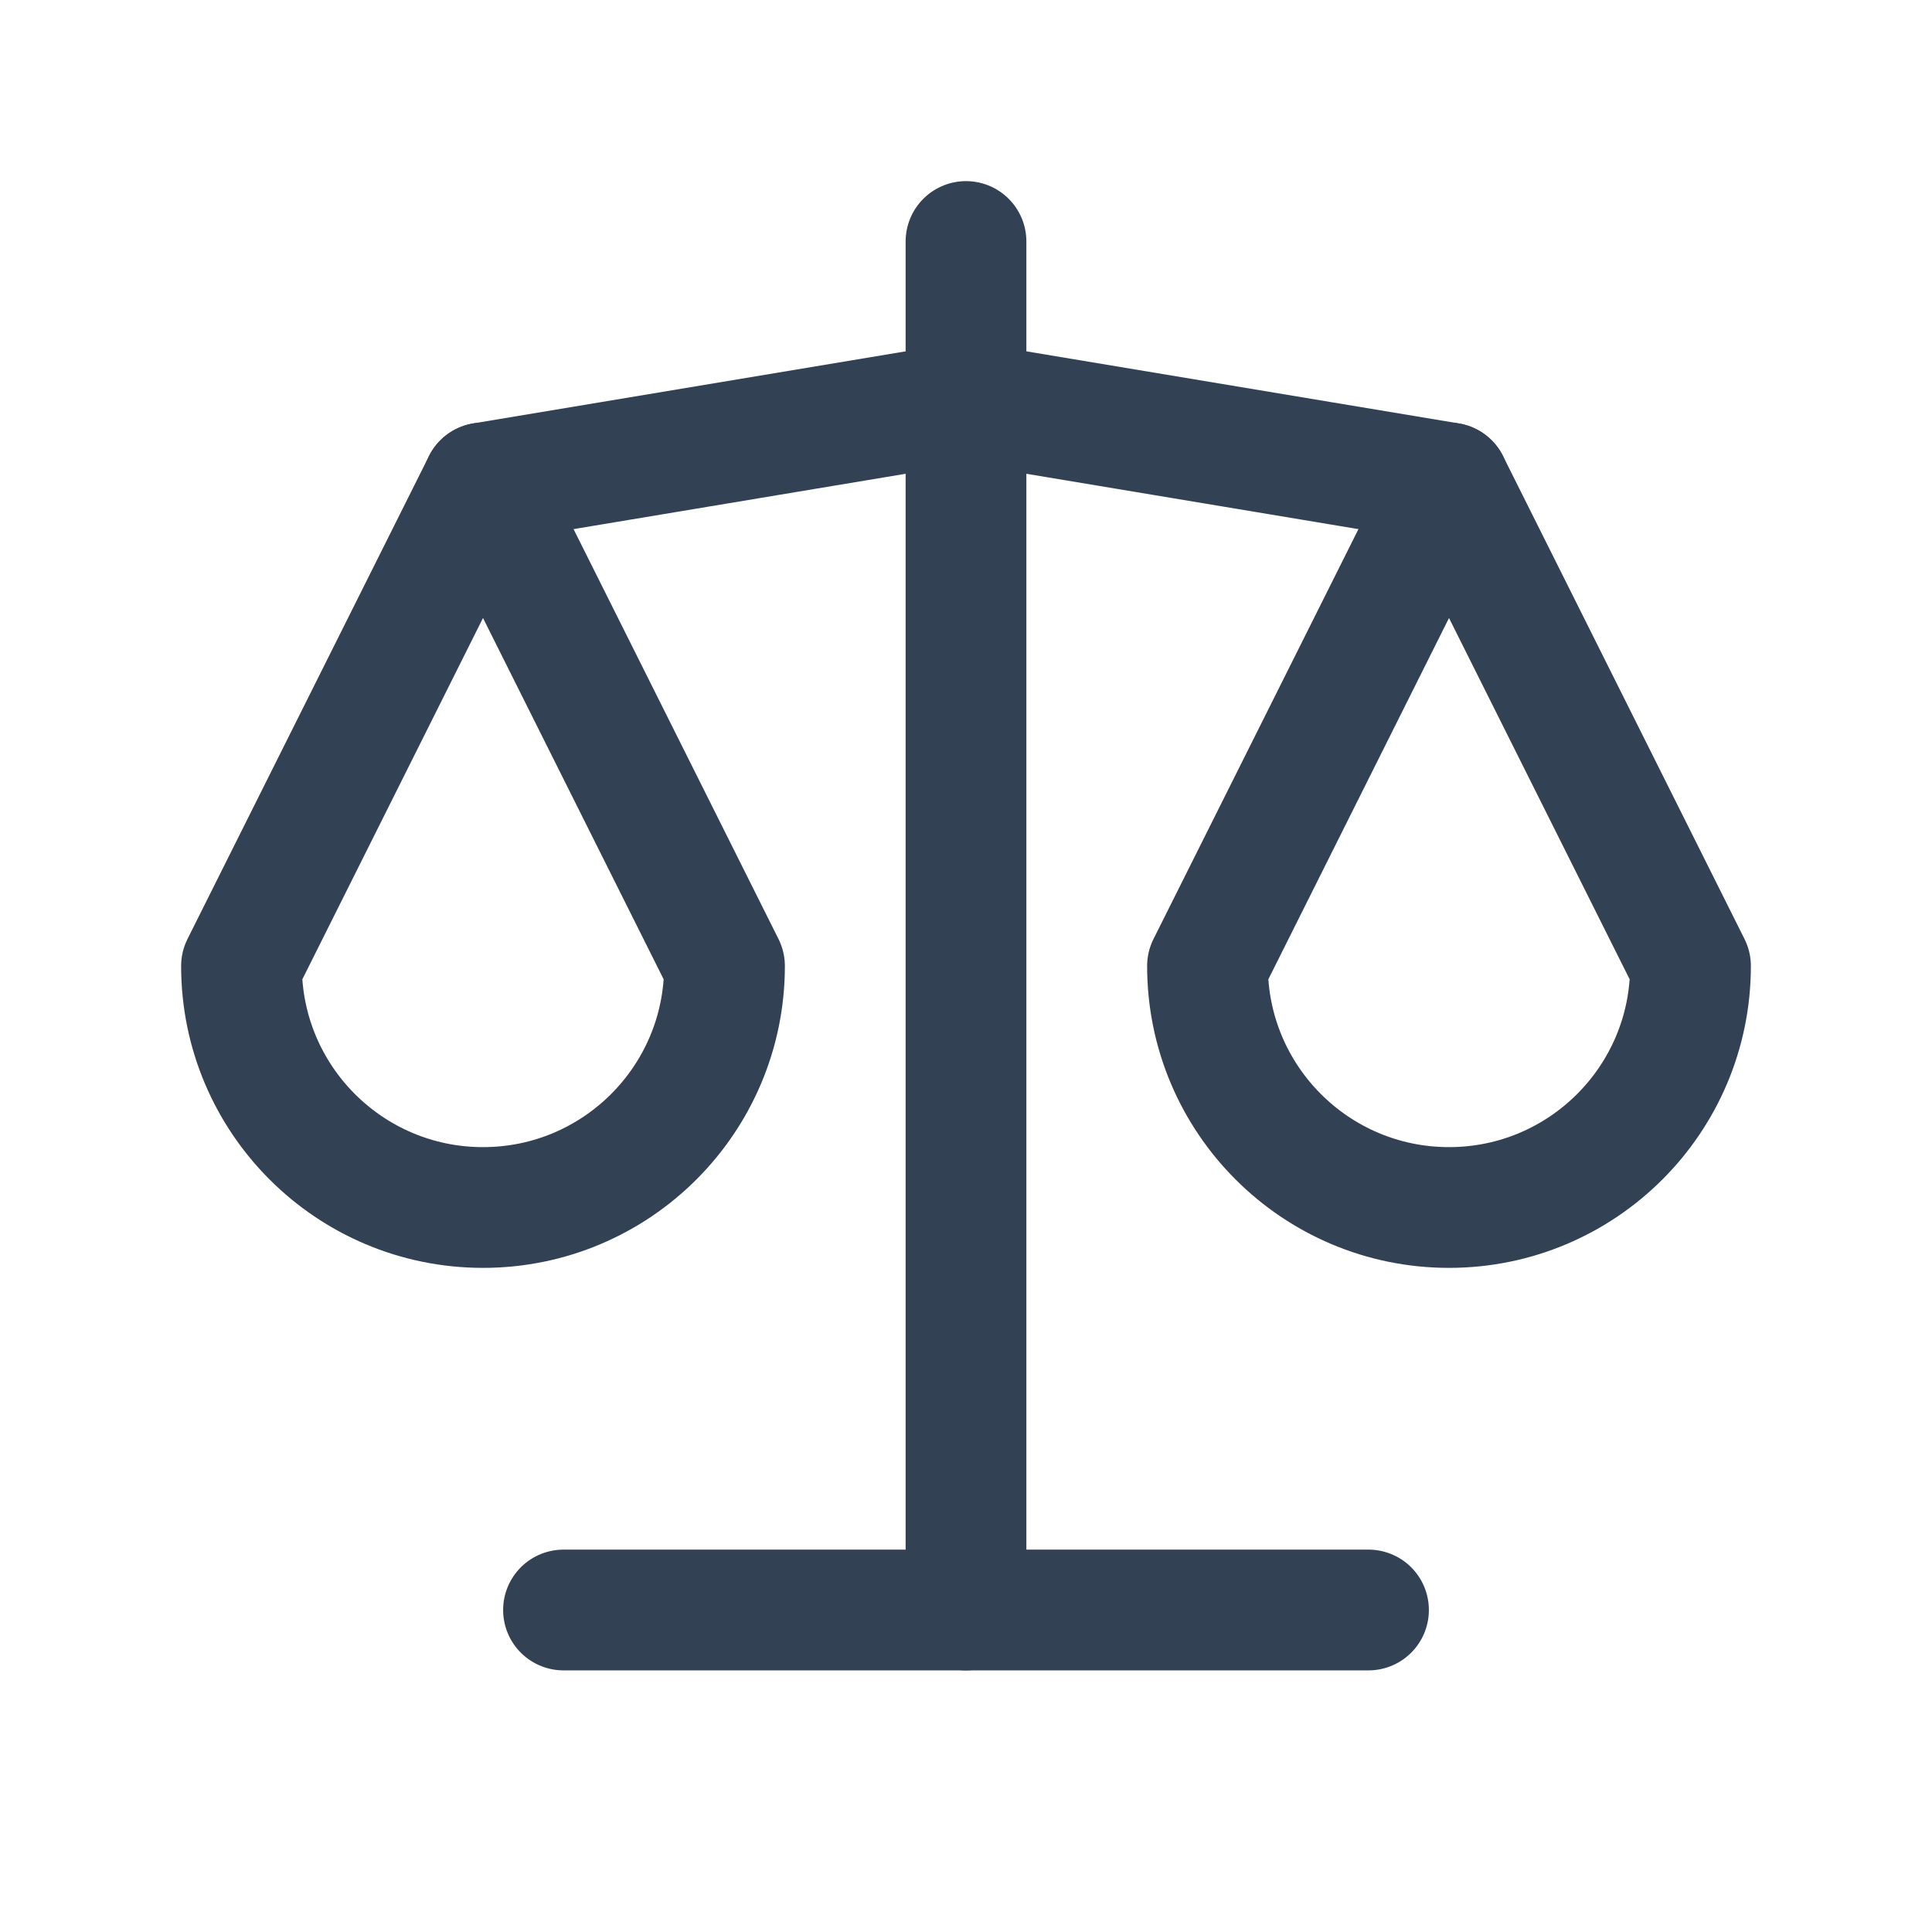
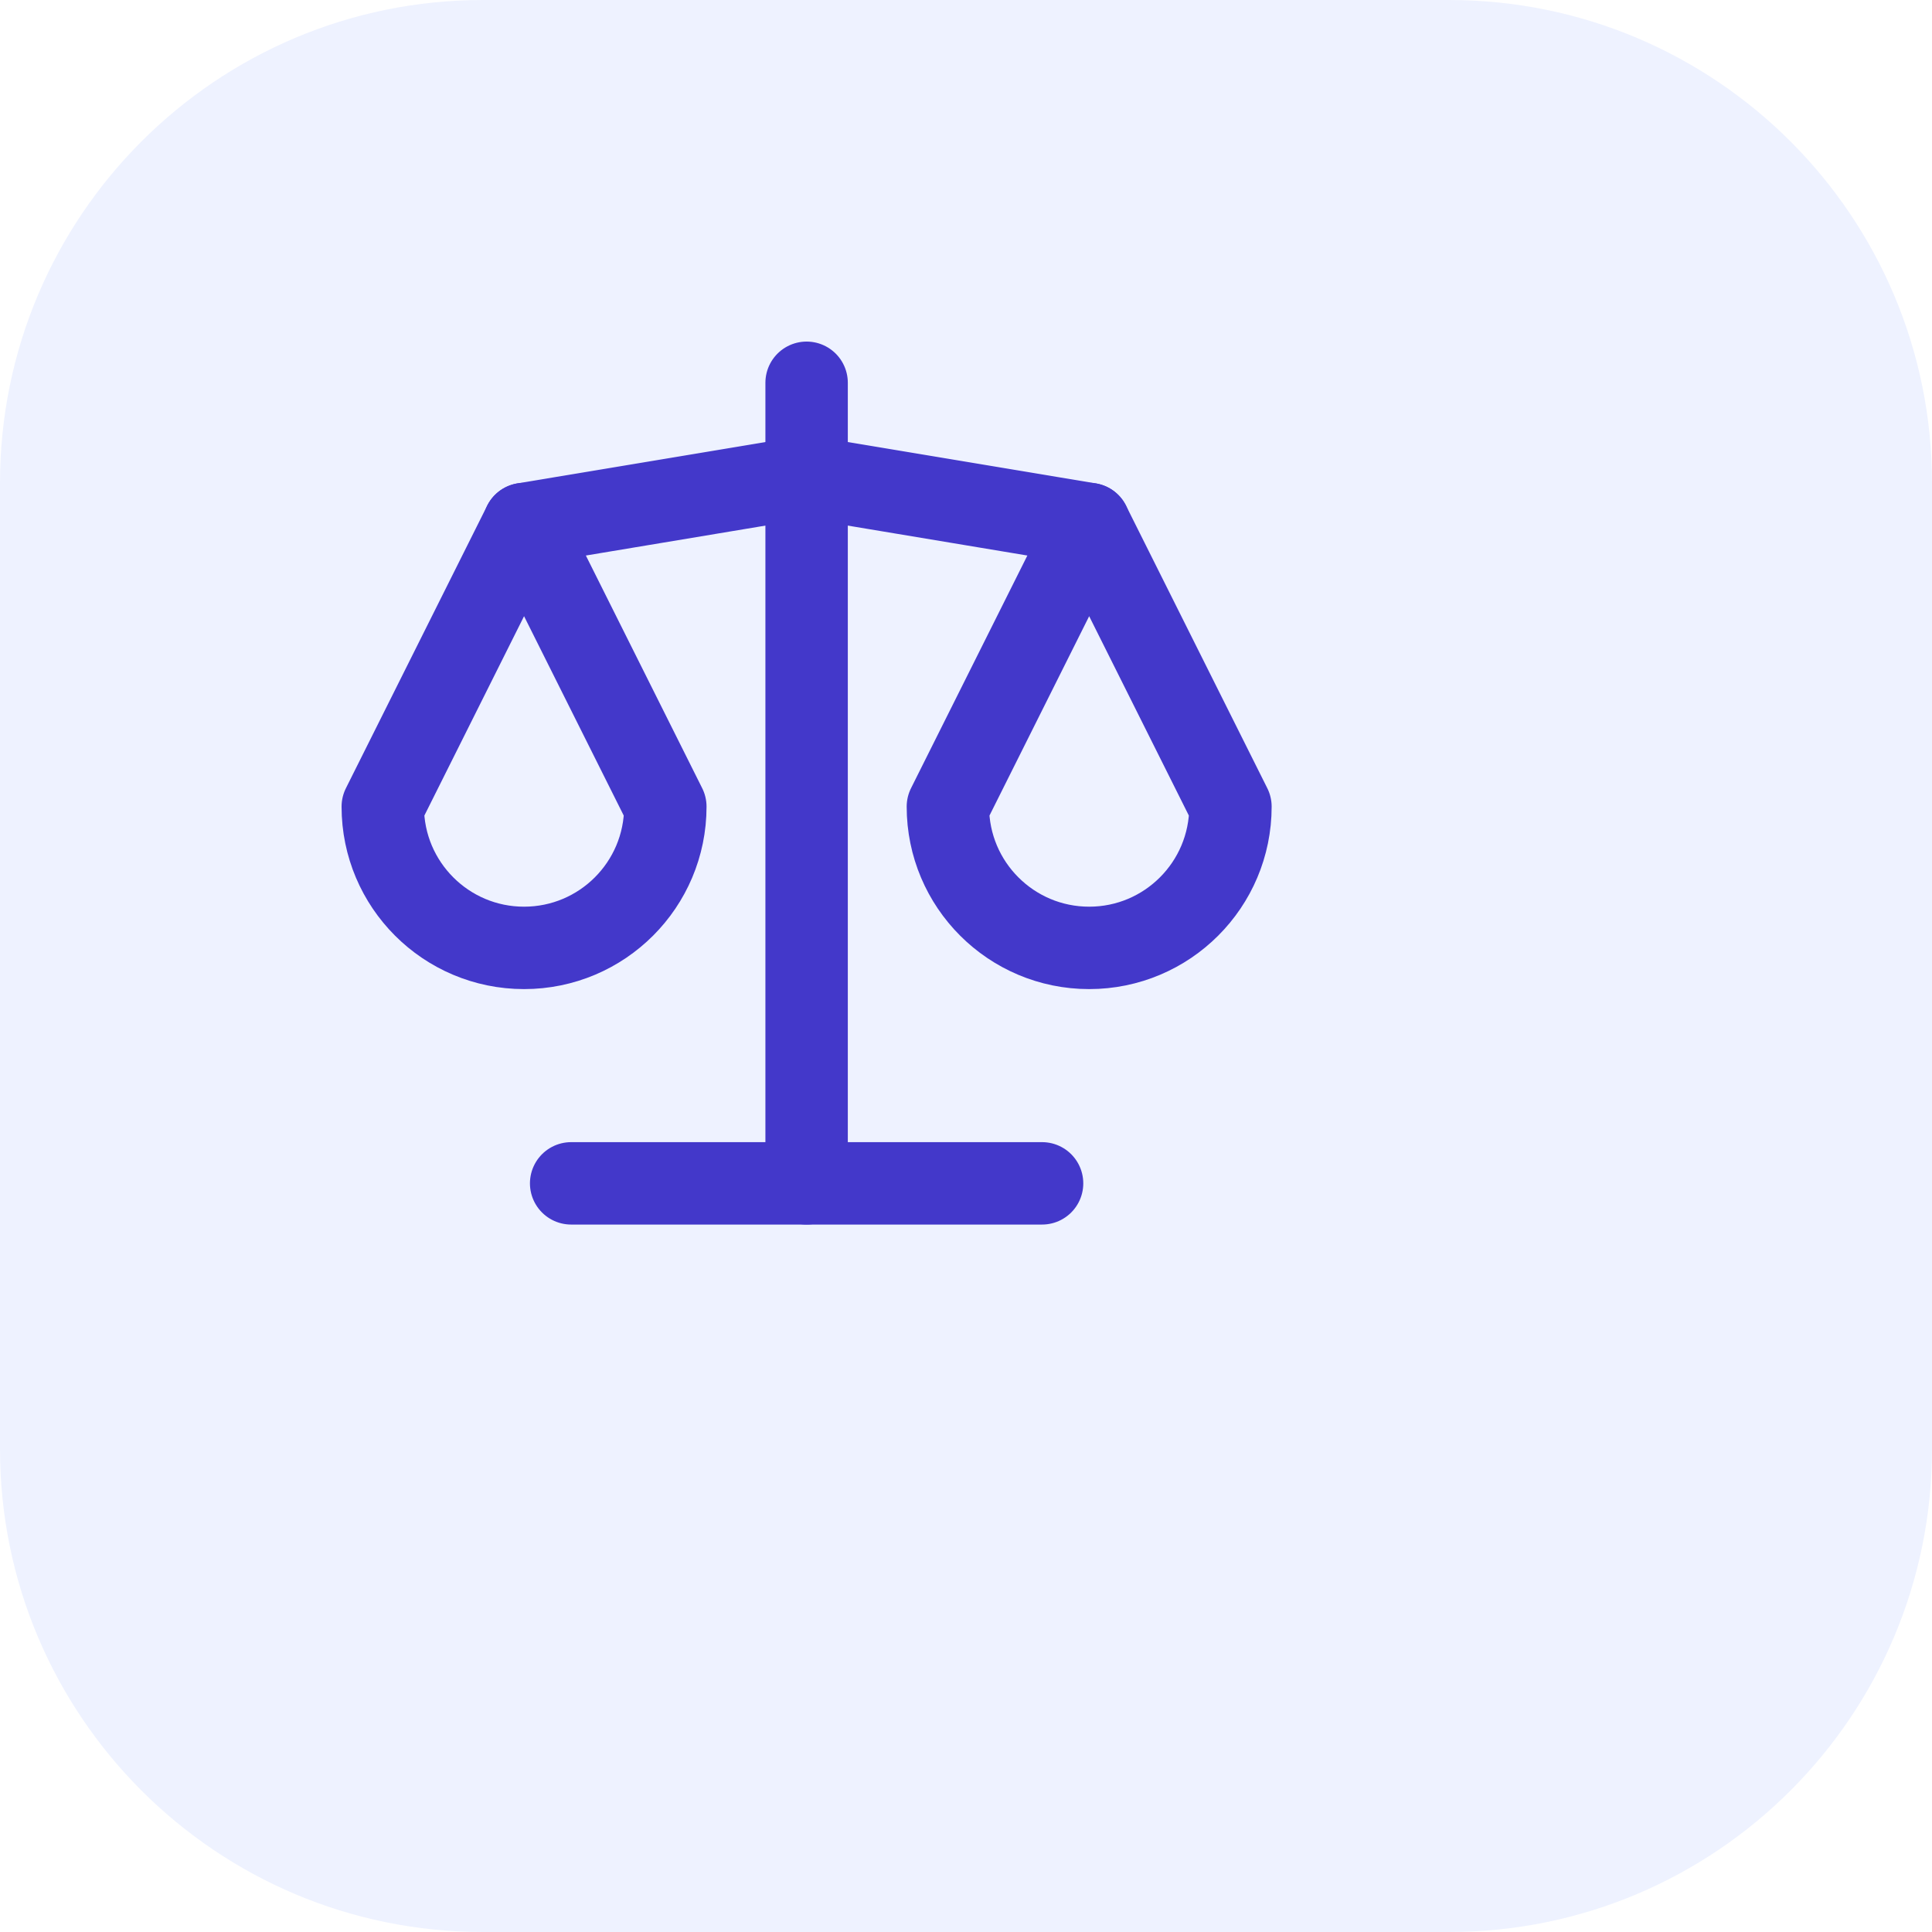
- <svg xmlns="http://www.w3.org/2000/svg" viewBox="0 0 24 24" fill="none" stroke="#334155" stroke-width="1.5" stroke-linecap="round" stroke-linejoin="round" aria-hidden="true">
-   <path d="M7 20l10 0" />
-   <path d="M6 6l6 -1l6 1" />
-   <path d="M12 3l0 17" />
-   <path d="M9 12l-3 -6l-3 6a3 3 0 0 0 6 0" />
-   <path d="M21 12l-3 -6l-3 6a3 3 0 0 0 6 0" />
+ <svg xmlns="http://www.w3.org/2000/svg" viewBox="0 0 32 32" aria-hidden="true">
+   <rect width="32" height="32" rx="8" fill="#EEF2FF" />
+   <g transform="translate(4,4) scale(0.78)" fill="none" stroke="#4338CA" stroke-width="1.75" stroke-linecap="round" stroke-linejoin="round">
+     <path d="M7 20l10 0" />
+     <path d="M6 6l6 -1l6 1" />
+     <path d="M12 3l0 17" />
+     <path d="M9 12l-3 -6l-3 6a3 3 0 0 0 6 0" />
+     <path d="M21 12l-3 -6l-3 6a3 3 0 0 0 6 0" />
+   </g>
</svg>
